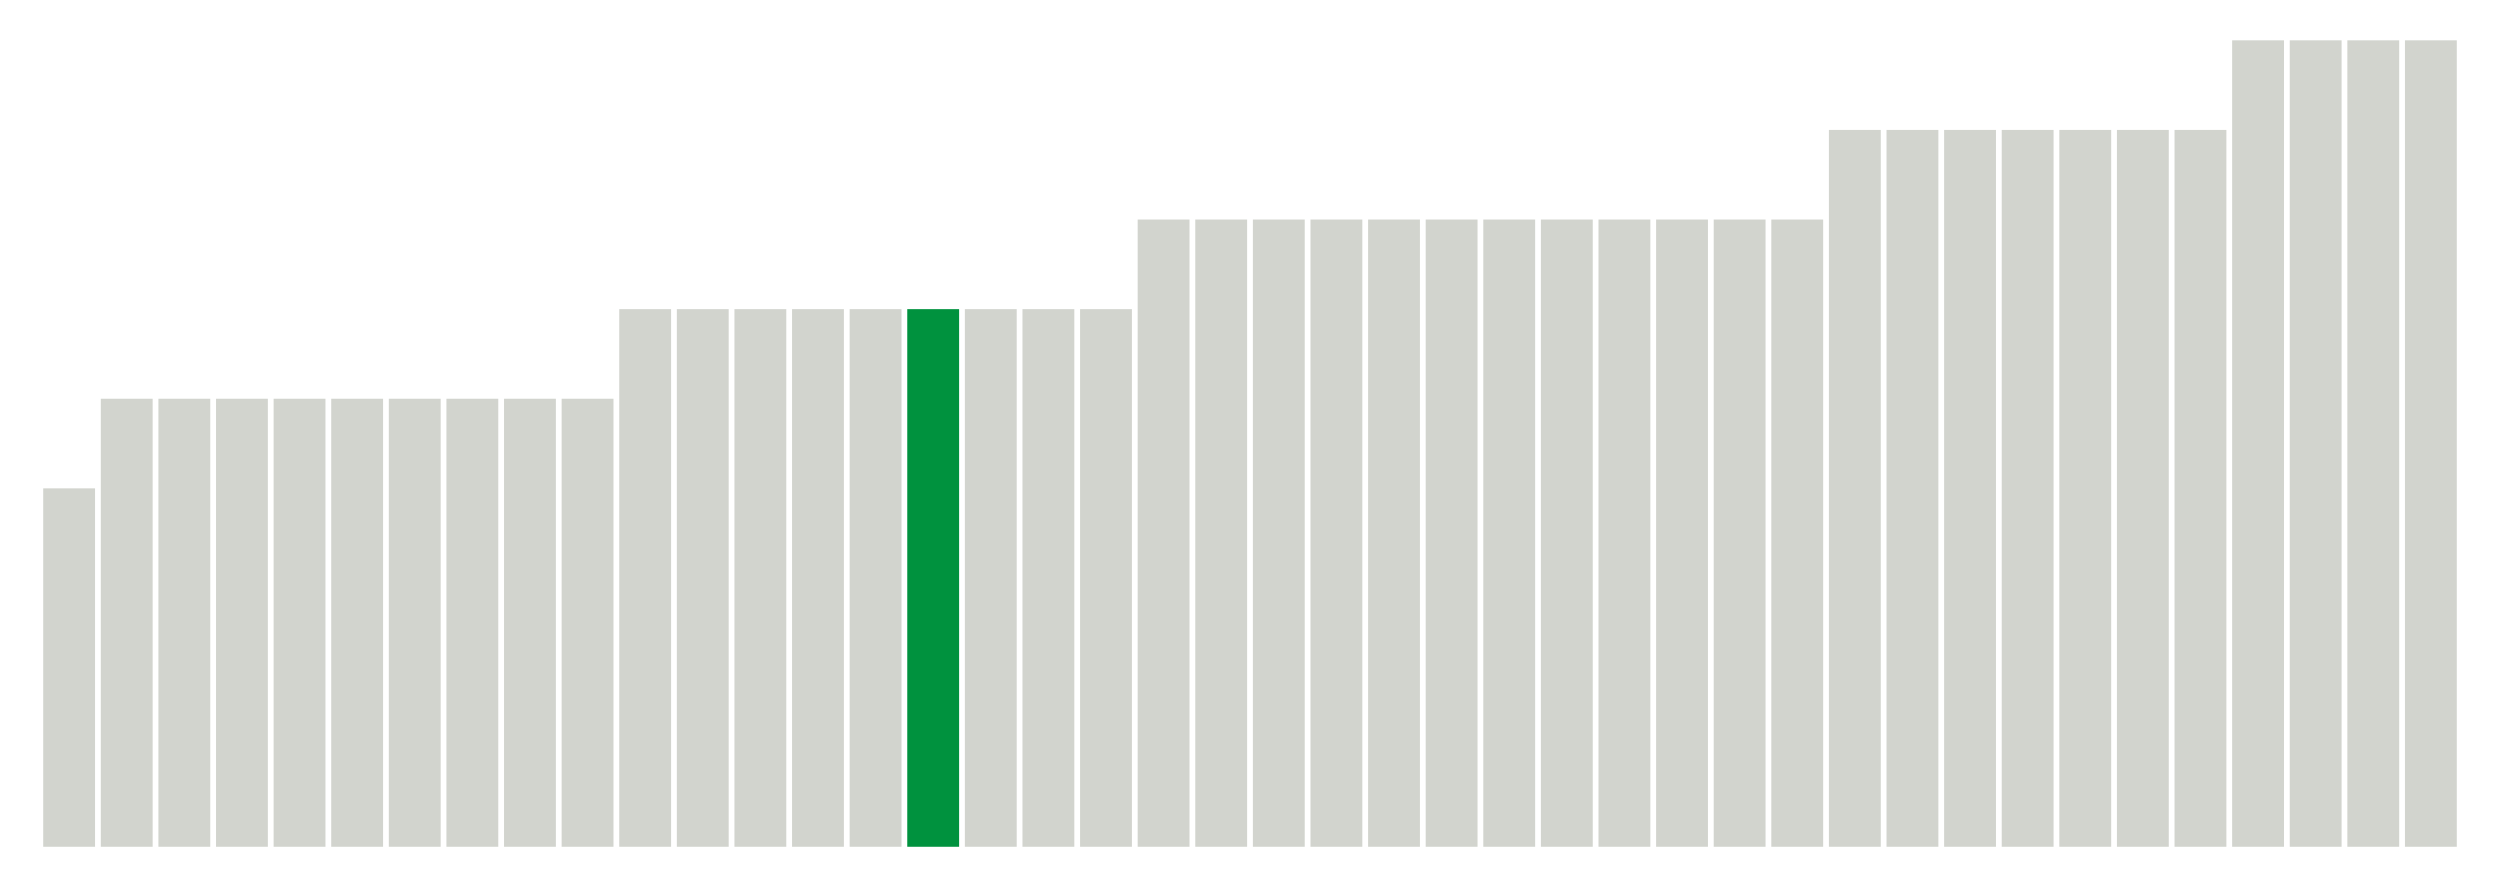
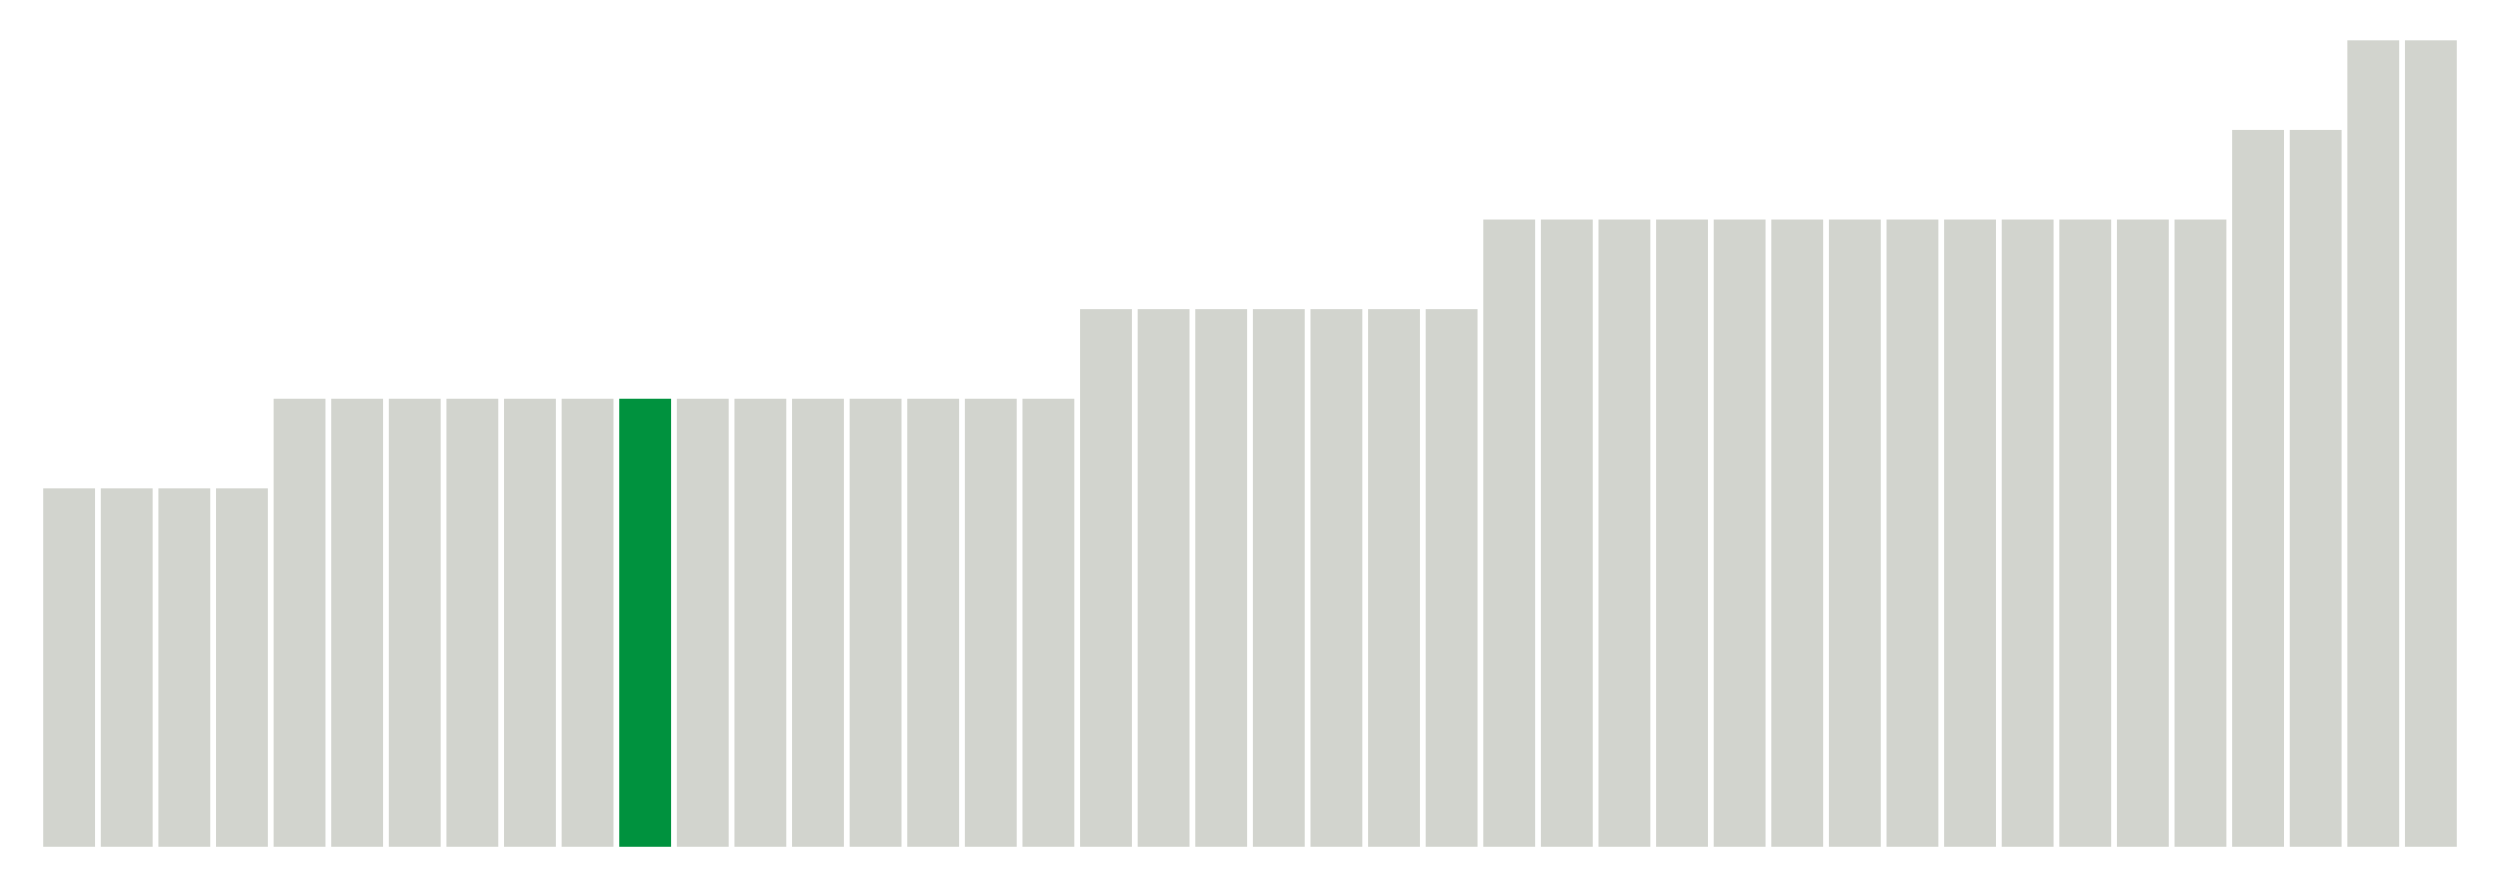
<svg xmlns="http://www.w3.org/2000/svg" version="1.1" class="marks" width="310" height="110">
  <g fill="none" stroke-miterlimit="10" transform="translate(5,5)">
    <g class="mark-group role-frame root" role="graphics-object" aria-roledescription="group mark container">
      <g transform="translate(0,0)">
        <path class="background" aria-hidden="true" d="M0,0h300v100h-300Z" stroke="#ddd" stroke-width="0" />
        <g>
          <g class="mark-rect role-mark marks" role="graphics-object" aria-roledescription="rect mark container">
-             <path aria-label="neighborhood: Rockaways; unmodified_data_value_geo_entity: 0.4" role="graphics-symbol" aria-roledescription="bar" d="M0.357,55.556h6.429v44.444h-6.429Z" fill="#D2D4CE" />
-             <path aria-label="neighborhood: Borough Park; unmodified_data_value_geo_entity: 0.5" role="graphics-symbol" aria-roledescription="bar" d="M7.5,44.444h6.429v55.556h-6.429Z" fill="#D2D4CE" />
-             <path aria-label="neighborhood: Canarsie - Flatlands; unmodified_data_value_geo_entity: 0.5" role="graphics-symbol" aria-roledescription="bar" d="M14.643,44.444h6.429v55.556h-6.429Z" fill="#D2D4CE" />
-             <path aria-label="neighborhood: Coney Island - Sheepshead Bay; unmodified_data_value_geo_entity: 0.5" role="graphics-symbol" aria-roledescription="bar" d="M21.786,44.444h6.429v55.556h-6.429Z" fill="#D2D4CE" />
-             <path aria-label="neighborhood: Bayside - Little Neck; unmodified_data_value_geo_entity: 0.5" role="graphics-symbol" aria-roledescription="bar" d="M28.929,44.444h6.429v55.556h-6.429Z" fill="#D2D4CE" />
-             <path aria-label="neighborhood: Southwest Queens; unmodified_data_value_geo_entity: 0.5" role="graphics-symbol" aria-roledescription="bar" d="M36.071,44.444h6.429v55.556h-6.429Z" fill="#D2D4CE" />
-             <path aria-label="neighborhood: Southeast Queens; unmodified_data_value_geo_entity: 0.5" role="graphics-symbol" aria-roledescription="bar" d="M43.214,44.444h6.429v55.556h-6.429Z" fill="#D2D4CE" />
-             <path aria-label="neighborhood: Stapleton - St. George; unmodified_data_value_geo_entity: 0.5" role="graphics-symbol" aria-roledescription="bar" d="M50.357,44.444h6.429v55.556h-6.429Z" fill="#D2D4CE" />
-             <path aria-label="neighborhood: Willowbrook; unmodified_data_value_geo_entity: 0.5" role="graphics-symbol" aria-roledescription="bar" d="M57.5,44.444h6.429v55.556h-6.429Z" fill="#D2D4CE" />
-             <path aria-label="neighborhood: South Beach - Tottenville; unmodified_data_value_geo_entity: 0.5" role="graphics-symbol" aria-roledescription="bar" d="M64.643,44.444h6.429v55.556h-6.429Z" fill="#D2D4CE" />
-             <path aria-label="neighborhood: Bedford Stuyvesant - Crown Heights; unmodified_data_value_geo_entity: 0.6" role="graphics-symbol" aria-roledescription="bar" d="M71.786,33.333h6.429v66.667h-6.429Z" fill="#D2D4CE" />
-             <path aria-label="neighborhood: East New York; unmodified_data_value_geo_entity: 0.6" role="graphics-symbol" aria-roledescription="bar" d="M78.929,33.333h6.429v66.667h-6.429Z" fill="#D2D4CE" />
-             <path aria-label="neighborhood: East Flatbush - Flatbush; unmodified_data_value_geo_entity: 0.6" role="graphics-symbol" aria-roledescription="bar" d="M86.071,33.333h6.429v66.667h-6.429Z" fill="#D2D4CE" />
-             <path aria-label="neighborhood: Bensonhurst - Bay Ridge; unmodified_data_value_geo_entity: 0.6" role="graphics-symbol" aria-roledescription="bar" d="M93.214,33.333h6.429v66.667h-6.429Z" fill="#D2D4CE" />
-             <path aria-label="neighborhood: Flushing - Clearview; unmodified_data_value_geo_entity: 0.6" role="graphics-symbol" aria-roledescription="bar" d="M100.357,33.333h6.429v66.667h-6.429Z" fill="#D2D4CE" />
-             <path aria-label="neighborhood: Ridgewood - Forest Hills; unmodified_data_value_geo_entity: 0.6" role="graphics-symbol" aria-roledescription="bar" d="M107.5,33.333h6.429v66.667h-6.429Z" fill="#00923E" />
-             <path aria-label="neighborhood: Fresh Meadows; unmodified_data_value_geo_entity: 0.6" role="graphics-symbol" aria-roledescription="bar" d="M114.643,33.333h6.429v66.667h-6.429Z" fill="#D2D4CE" />
-             <path aria-label="neighborhood: Jamaica; unmodified_data_value_geo_entity: 0.6" role="graphics-symbol" aria-roledescription="bar" d="M121.786,33.333h6.429v66.667h-6.429Z" fill="#D2D4CE" />
-             <path aria-label="neighborhood: Port Richmond; unmodified_data_value_geo_entity: 0.6" role="graphics-symbol" aria-roledescription="bar" d="M128.929,33.333h6.429v66.667h-6.429Z" fill="#D2D4CE" />
-             <path aria-label="neighborhood: Kingsbridge - Riverdale; unmodified_data_value_geo_entity: 0.7" role="graphics-symbol" aria-roledescription="bar" d="M136.071,22.222h6.429v77.778h-6.429Z" fill="#D2D4CE" />
-             <path aria-label="neighborhood: Northeast Bronx; unmodified_data_value_geo_entity: 0.7" role="graphics-symbol" aria-roledescription="bar" d="M143.214,22.222h6.429v77.778h-6.429Z" fill="#D2D4CE" />
-             <path aria-label="neighborhood: Fordham - Bronx Pk; unmodified_data_value_geo_entity: 0.7" role="graphics-symbol" aria-roledescription="bar" d="M150.357,22.222h6.429v77.778h-6.429Z" fill="#D2D4CE" />
-             <path aria-label="neighborhood: Pelham - Throgs Neck; unmodified_data_value_geo_entity: 0.7" role="graphics-symbol" aria-roledescription="bar" d="M157.5,22.222h6.429v77.778h-6.429Z" fill="#D2D4CE" />
-             <path aria-label="neighborhood: High Bridge - Morrisania; unmodified_data_value_geo_entity: 0.7" role="graphics-symbol" aria-roledescription="bar" d="M164.643,22.222h6.429v77.778h-6.429Z" fill="#D2D4CE" />
-             <path aria-label="neighborhood: Downtown - Heights - Slope; unmodified_data_value_geo_entity: 0.7" role="graphics-symbol" aria-roledescription="bar" d="M171.786,22.222h6.429v77.778h-6.429Z" fill="#D2D4CE" />
-             <path aria-label="neighborhood: Sunset Park; unmodified_data_value_geo_entity: 0.7" role="graphics-symbol" aria-roledescription="bar" d="M178.929,22.222h6.429v77.778h-6.429Z" fill="#D2D4CE" />
-             <path aria-label="neighborhood: Williamsburg - Bushwick; unmodified_data_value_geo_entity: 0.7" role="graphics-symbol" aria-roledescription="bar" d="M186.071,22.222h6.429v77.778h-6.429Z" fill="#D2D4CE" />
-             <path aria-label="neighborhood: Central Harlem - Morningside Heights; unmodified_data_value_geo_entity: 0.7" role="graphics-symbol" aria-roledescription="bar" d="M193.214,22.222h6.429v77.778h-6.429Z" fill="#D2D4CE" />
-             <path aria-label="neighborhood: East Harlem; unmodified_data_value_geo_entity: 0.7" role="graphics-symbol" aria-roledescription="bar" d="M200.357,22.222h6.429v77.778h-6.429Z" fill="#D2D4CE" />
-             <path aria-label="neighborhood: Upper West Side; unmodified_data_value_geo_entity: 0.7" role="graphics-symbol" aria-roledescription="bar" d="M207.5,22.222h6.429v77.778h-6.429Z" fill="#D2D4CE" />
-             <path aria-label="neighborhood: Upper East Side; unmodified_data_value_geo_entity: 0.7" role="graphics-symbol" aria-roledescription="bar" d="M214.643,22.222h6.429v77.778h-6.429Z" fill="#D2D4CE" />
-             <path aria-label="neighborhood: Crotona -Tremont; unmodified_data_value_geo_entity: 0.8" role="graphics-symbol" aria-roledescription="bar" d="M221.786,11.111h6.429v88.889h-6.429Z" fill="#D2D4CE" />
-             <path aria-label="neighborhood: Hunts Point - Mott Haven; unmodified_data_value_geo_entity: 0.8" role="graphics-symbol" aria-roledescription="bar" d="M228.929,11.111h6.429v88.889h-6.429Z" fill="#D2D4CE" />
-             <path aria-label="neighborhood: Washington Heights; unmodified_data_value_geo_entity: 0.8" role="graphics-symbol" aria-roledescription="bar" d="M236.071,11.111h6.429v88.889h-6.429Z" fill="#D2D4CE" />
-             <path aria-label="neighborhood: Union Square - Lower East Side; unmodified_data_value_geo_entity: 0.8" role="graphics-symbol" aria-roledescription="bar" d="M243.214,11.111h6.429v88.889h-6.429Z" fill="#D2D4CE" />
-             <path aria-label="neighborhood: Lower Manhattan; unmodified_data_value_geo_entity: 0.8" role="graphics-symbol" aria-roledescription="bar" d="M250.357,11.111h6.429v88.889h-6.429Z" fill="#D2D4CE" />
-             <path aria-label="neighborhood: Long Island City - Astoria; unmodified_data_value_geo_entity: 0.8" role="graphics-symbol" aria-roledescription="bar" d="M257.5,11.111h6.429v88.889h-6.429Z" fill="#D2D4CE" />
-             <path aria-label="neighborhood: West Queens; unmodified_data_value_geo_entity: 0.8" role="graphics-symbol" aria-roledescription="bar" d="M264.643,11.111h6.429v88.889h-6.429Z" fill="#D2D4CE" />
-             <path aria-label="neighborhood: Greenpoint; unmodified_data_value_geo_entity: 0.9" role="graphics-symbol" aria-roledescription="bar" d="M271.786,0h6.429v100h-6.429Z" fill="#D2D4CE" />
-             <path aria-label="neighborhood: Chelsea - Clinton; unmodified_data_value_geo_entity: 0.9" role="graphics-symbol" aria-roledescription="bar" d="M278.929,0h6.429v100h-6.429Z" fill="#D2D4CE" />
-             <path aria-label="neighborhood: Gramercy Park - Murray Hill; unmodified_data_value_geo_entity: 0.9" role="graphics-symbol" aria-roledescription="bar" d="M286.071,0h6.429v100h-6.429Z" fill="#D2D4CE" />
+             <path aria-label="neighborhood: Canarsie - Flatlands; unmodified_data_value_geo_entity: 0.4" role="graphics-symbol" aria-roledescription="bar" d="M0.357,55.556h6.429v44.444h-6.429Z" fill="#D2D4CE" />
+             <path aria-label="neighborhood: Coney Island - Sheepshead Bay; unmodified_data_value_geo_entity: 0.4" role="graphics-symbol" aria-roledescription="bar" d="M7.5,55.556h6.429v44.444h-6.429Z" fill="#D2D4CE" />
+             <path aria-label="neighborhood: Rockaways; unmodified_data_value_geo_entity: 0.4" role="graphics-symbol" aria-roledescription="bar" d="M14.643,55.556h6.429v44.444h-6.429Z" fill="#D2D4CE" />
+             <path aria-label="neighborhood: South Beach - Tottenville; unmodified_data_value_geo_entity: 0.4" role="graphics-symbol" aria-roledescription="bar" d="M21.786,55.556h6.429v44.444h-6.429Z" fill="#D2D4CE" />
+             <path aria-label="neighborhood: East New York; unmodified_data_value_geo_entity: 0.5" role="graphics-symbol" aria-roledescription="bar" d="M28.929,44.444h6.429v55.556h-6.429Z" fill="#D2D4CE" />
+             <path aria-label="neighborhood: Borough Park; unmodified_data_value_geo_entity: 0.5" role="graphics-symbol" aria-roledescription="bar" d="M36.071,44.444h6.429v55.556h-6.429Z" fill="#D2D4CE" />
+             <path aria-label="neighborhood: East Flatbush - Flatbush; unmodified_data_value_geo_entity: 0.5" role="graphics-symbol" aria-roledescription="bar" d="M43.214,44.444h6.429v55.556h-6.429Z" fill="#D2D4CE" />
+             <path aria-label="neighborhood: Bensonhurst - Bay Ridge; unmodified_data_value_geo_entity: 0.5" role="graphics-symbol" aria-roledescription="bar" d="M50.357,44.444h6.429v55.556h-6.429Z" fill="#D2D4CE" />
+             <path aria-label="neighborhood: Flushing - Clearview; unmodified_data_value_geo_entity: 0.5" role="graphics-symbol" aria-roledescription="bar" d="M57.5,44.444h6.429v55.556h-6.429Z" fill="#D2D4CE" />
+             <path aria-label="neighborhood: Bayside - Little Neck; unmodified_data_value_geo_entity: 0.5" role="graphics-symbol" aria-roledescription="bar" d="M64.643,44.444h6.429v55.556h-6.429Z" fill="#D2D4CE" />
+             <path aria-label="neighborhood: Ridgewood - Forest Hills; unmodified_data_value_geo_entity: 0.5" role="graphics-symbol" aria-roledescription="bar" d="M71.786,44.444h6.429v55.556h-6.429Z" fill="#00923E" />
+             <path aria-label="neighborhood: Fresh Meadows; unmodified_data_value_geo_entity: 0.5" role="graphics-symbol" aria-roledescription="bar" d="M78.929,44.444h6.429v55.556h-6.429Z" fill="#D2D4CE" />
+             <path aria-label="neighborhood: Southwest Queens; unmodified_data_value_geo_entity: 0.5" role="graphics-symbol" aria-roledescription="bar" d="M86.071,44.444h6.429v55.556h-6.429Z" fill="#D2D4CE" />
+             <path aria-label="neighborhood: Jamaica; unmodified_data_value_geo_entity: 0.5" role="graphics-symbol" aria-roledescription="bar" d="M93.214,44.444h6.429v55.556h-6.429Z" fill="#D2D4CE" />
+             <path aria-label="neighborhood: Southeast Queens; unmodified_data_value_geo_entity: 0.5" role="graphics-symbol" aria-roledescription="bar" d="M100.357,44.444h6.429v55.556h-6.429Z" fill="#D2D4CE" />
+             <path aria-label="neighborhood: Port Richmond; unmodified_data_value_geo_entity: 0.5" role="graphics-symbol" aria-roledescription="bar" d="M107.5,44.444h6.429v55.556h-6.429Z" fill="#D2D4CE" />
+             <path aria-label="neighborhood: Stapleton - St. George; unmodified_data_value_geo_entity: 0.5" role="graphics-symbol" aria-roledescription="bar" d="M114.643,44.444h6.429v55.556h-6.429Z" fill="#D2D4CE" />
+             <path aria-label="neighborhood: Willowbrook; unmodified_data_value_geo_entity: 0.5" role="graphics-symbol" aria-roledescription="bar" d="M121.786,44.444h6.429v55.556h-6.429Z" fill="#D2D4CE" />
+             <path aria-label="neighborhood: Northeast Bronx; unmodified_data_value_geo_entity: 0.6" role="graphics-symbol" aria-roledescription="bar" d="M128.929,33.333h6.429v66.667h-6.429Z" fill="#D2D4CE" />
+             <path aria-label="neighborhood: Pelham - Throgs Neck; unmodified_data_value_geo_entity: 0.6" role="graphics-symbol" aria-roledescription="bar" d="M136.071,33.333h6.429v66.667h-6.429Z" fill="#D2D4CE" />
+             <path aria-label="neighborhood: Downtown - Heights - Slope; unmodified_data_value_geo_entity: 0.6" role="graphics-symbol" aria-roledescription="bar" d="M143.214,33.333h6.429v66.667h-6.429Z" fill="#D2D4CE" />
+             <path aria-label="neighborhood: Bedford Stuyvesant - Crown Heights; unmodified_data_value_geo_entity: 0.6" role="graphics-symbol" aria-roledescription="bar" d="M150.357,33.333h6.429v66.667h-6.429Z" fill="#D2D4CE" />
+             <path aria-label="neighborhood: Sunset Park; unmodified_data_value_geo_entity: 0.6" role="graphics-symbol" aria-roledescription="bar" d="M157.5,33.333h6.429v66.667h-6.429Z" fill="#D2D4CE" />
+             <path aria-label="neighborhood: Williamsburg - Bushwick; unmodified_data_value_geo_entity: 0.6" role="graphics-symbol" aria-roledescription="bar" d="M164.643,33.333h6.429v66.667h-6.429Z" fill="#D2D4CE" />
+             <path aria-label="neighborhood: West Queens; unmodified_data_value_geo_entity: 0.6" role="graphics-symbol" aria-roledescription="bar" d="M171.786,33.333h6.429v66.667h-6.429Z" fill="#D2D4CE" />
+             <path aria-label="neighborhood: Kingsbridge - Riverdale; unmodified_data_value_geo_entity: 0.7" role="graphics-symbol" aria-roledescription="bar" d="M178.929,22.222h6.429v77.778h-6.429Z" fill="#D2D4CE" />
+             <path aria-label="neighborhood: Fordham - Bronx Pk; unmodified_data_value_geo_entity: 0.7" role="graphics-symbol" aria-roledescription="bar" d="M186.071,22.222h6.429v77.778h-6.429Z" fill="#D2D4CE" />
+             <path aria-label="neighborhood: Crotona -Tremont; unmodified_data_value_geo_entity: 0.7" role="graphics-symbol" aria-roledescription="bar" d="M193.214,22.222h6.429v77.778h-6.429Z" fill="#D2D4CE" />
+             <path aria-label="neighborhood: High Bridge - Morrisania; unmodified_data_value_geo_entity: 0.7" role="graphics-symbol" aria-roledescription="bar" d="M200.357,22.222h6.429v77.778h-6.429Z" fill="#D2D4CE" />
+             <path aria-label="neighborhood: Hunts Point - Mott Haven; unmodified_data_value_geo_entity: 0.7" role="graphics-symbol" aria-roledescription="bar" d="M207.5,22.222h6.429v77.778h-6.429Z" fill="#D2D4CE" />
+             <path aria-label="neighborhood: Greenpoint; unmodified_data_value_geo_entity: 0.7" role="graphics-symbol" aria-roledescription="bar" d="M214.643,22.222h6.429v77.778h-6.429Z" fill="#D2D4CE" />
+             <path aria-label="neighborhood: Washington Heights; unmodified_data_value_geo_entity: 0.7" role="graphics-symbol" aria-roledescription="bar" d="M221.786,22.222h6.429v77.778h-6.429Z" fill="#D2D4CE" />
+             <path aria-label="neighborhood: Central Harlem - Morningside Heights; unmodified_data_value_geo_entity: 0.7" role="graphics-symbol" aria-roledescription="bar" d="M228.929,22.222h6.429v77.778h-6.429Z" fill="#D2D4CE" />
+             <path aria-label="neighborhood: East Harlem; unmodified_data_value_geo_entity: 0.7" role="graphics-symbol" aria-roledescription="bar" d="M236.071,22.222h6.429v77.778h-6.429Z" fill="#D2D4CE" />
+             <path aria-label="neighborhood: Upper West Side; unmodified_data_value_geo_entity: 0.7" role="graphics-symbol" aria-roledescription="bar" d="M243.214,22.222h6.429v77.778h-6.429Z" fill="#D2D4CE" />
+             <path aria-label="neighborhood: Upper East Side; unmodified_data_value_geo_entity: 0.7" role="graphics-symbol" aria-roledescription="bar" d="M250.357,22.222h6.429v77.778h-6.429Z" fill="#D2D4CE" />
+             <path aria-label="neighborhood: Union Square - Lower East Side; unmodified_data_value_geo_entity: 0.7" role="graphics-symbol" aria-roledescription="bar" d="M257.5,22.222h6.429v77.778h-6.429Z" fill="#D2D4CE" />
+             <path aria-label="neighborhood: Long Island City - Astoria; unmodified_data_value_geo_entity: 0.7" role="graphics-symbol" aria-roledescription="bar" d="M264.643,22.222h6.429v77.778h-6.429Z" fill="#D2D4CE" />
+             <path aria-label="neighborhood: Gramercy Park - Murray Hill; unmodified_data_value_geo_entity: 0.8" role="graphics-symbol" aria-roledescription="bar" d="M271.786,11.111h6.429v88.889h-6.429Z" fill="#D2D4CE" />
+             <path aria-label="neighborhood: Lower Manhattan; unmodified_data_value_geo_entity: 0.8" role="graphics-symbol" aria-roledescription="bar" d="M278.929,11.111h6.429v88.889h-6.429Z" fill="#D2D4CE" />
+             <path aria-label="neighborhood: Chelsea - Clinton; unmodified_data_value_geo_entity: 0.9" role="graphics-symbol" aria-roledescription="bar" d="M286.071,0h6.429v100h-6.429Z" fill="#D2D4CE" />
            <path aria-label="neighborhood: Greenwich Village - SoHo; unmodified_data_value_geo_entity: 0.9" role="graphics-symbol" aria-roledescription="bar" d="M293.214,0h6.429v100h-6.429Z" fill="#D2D4CE" />
          </g>
        </g>
        <path class="foreground" aria-hidden="true" d="" display="none" />
      </g>
    </g>
  </g>
</svg>
